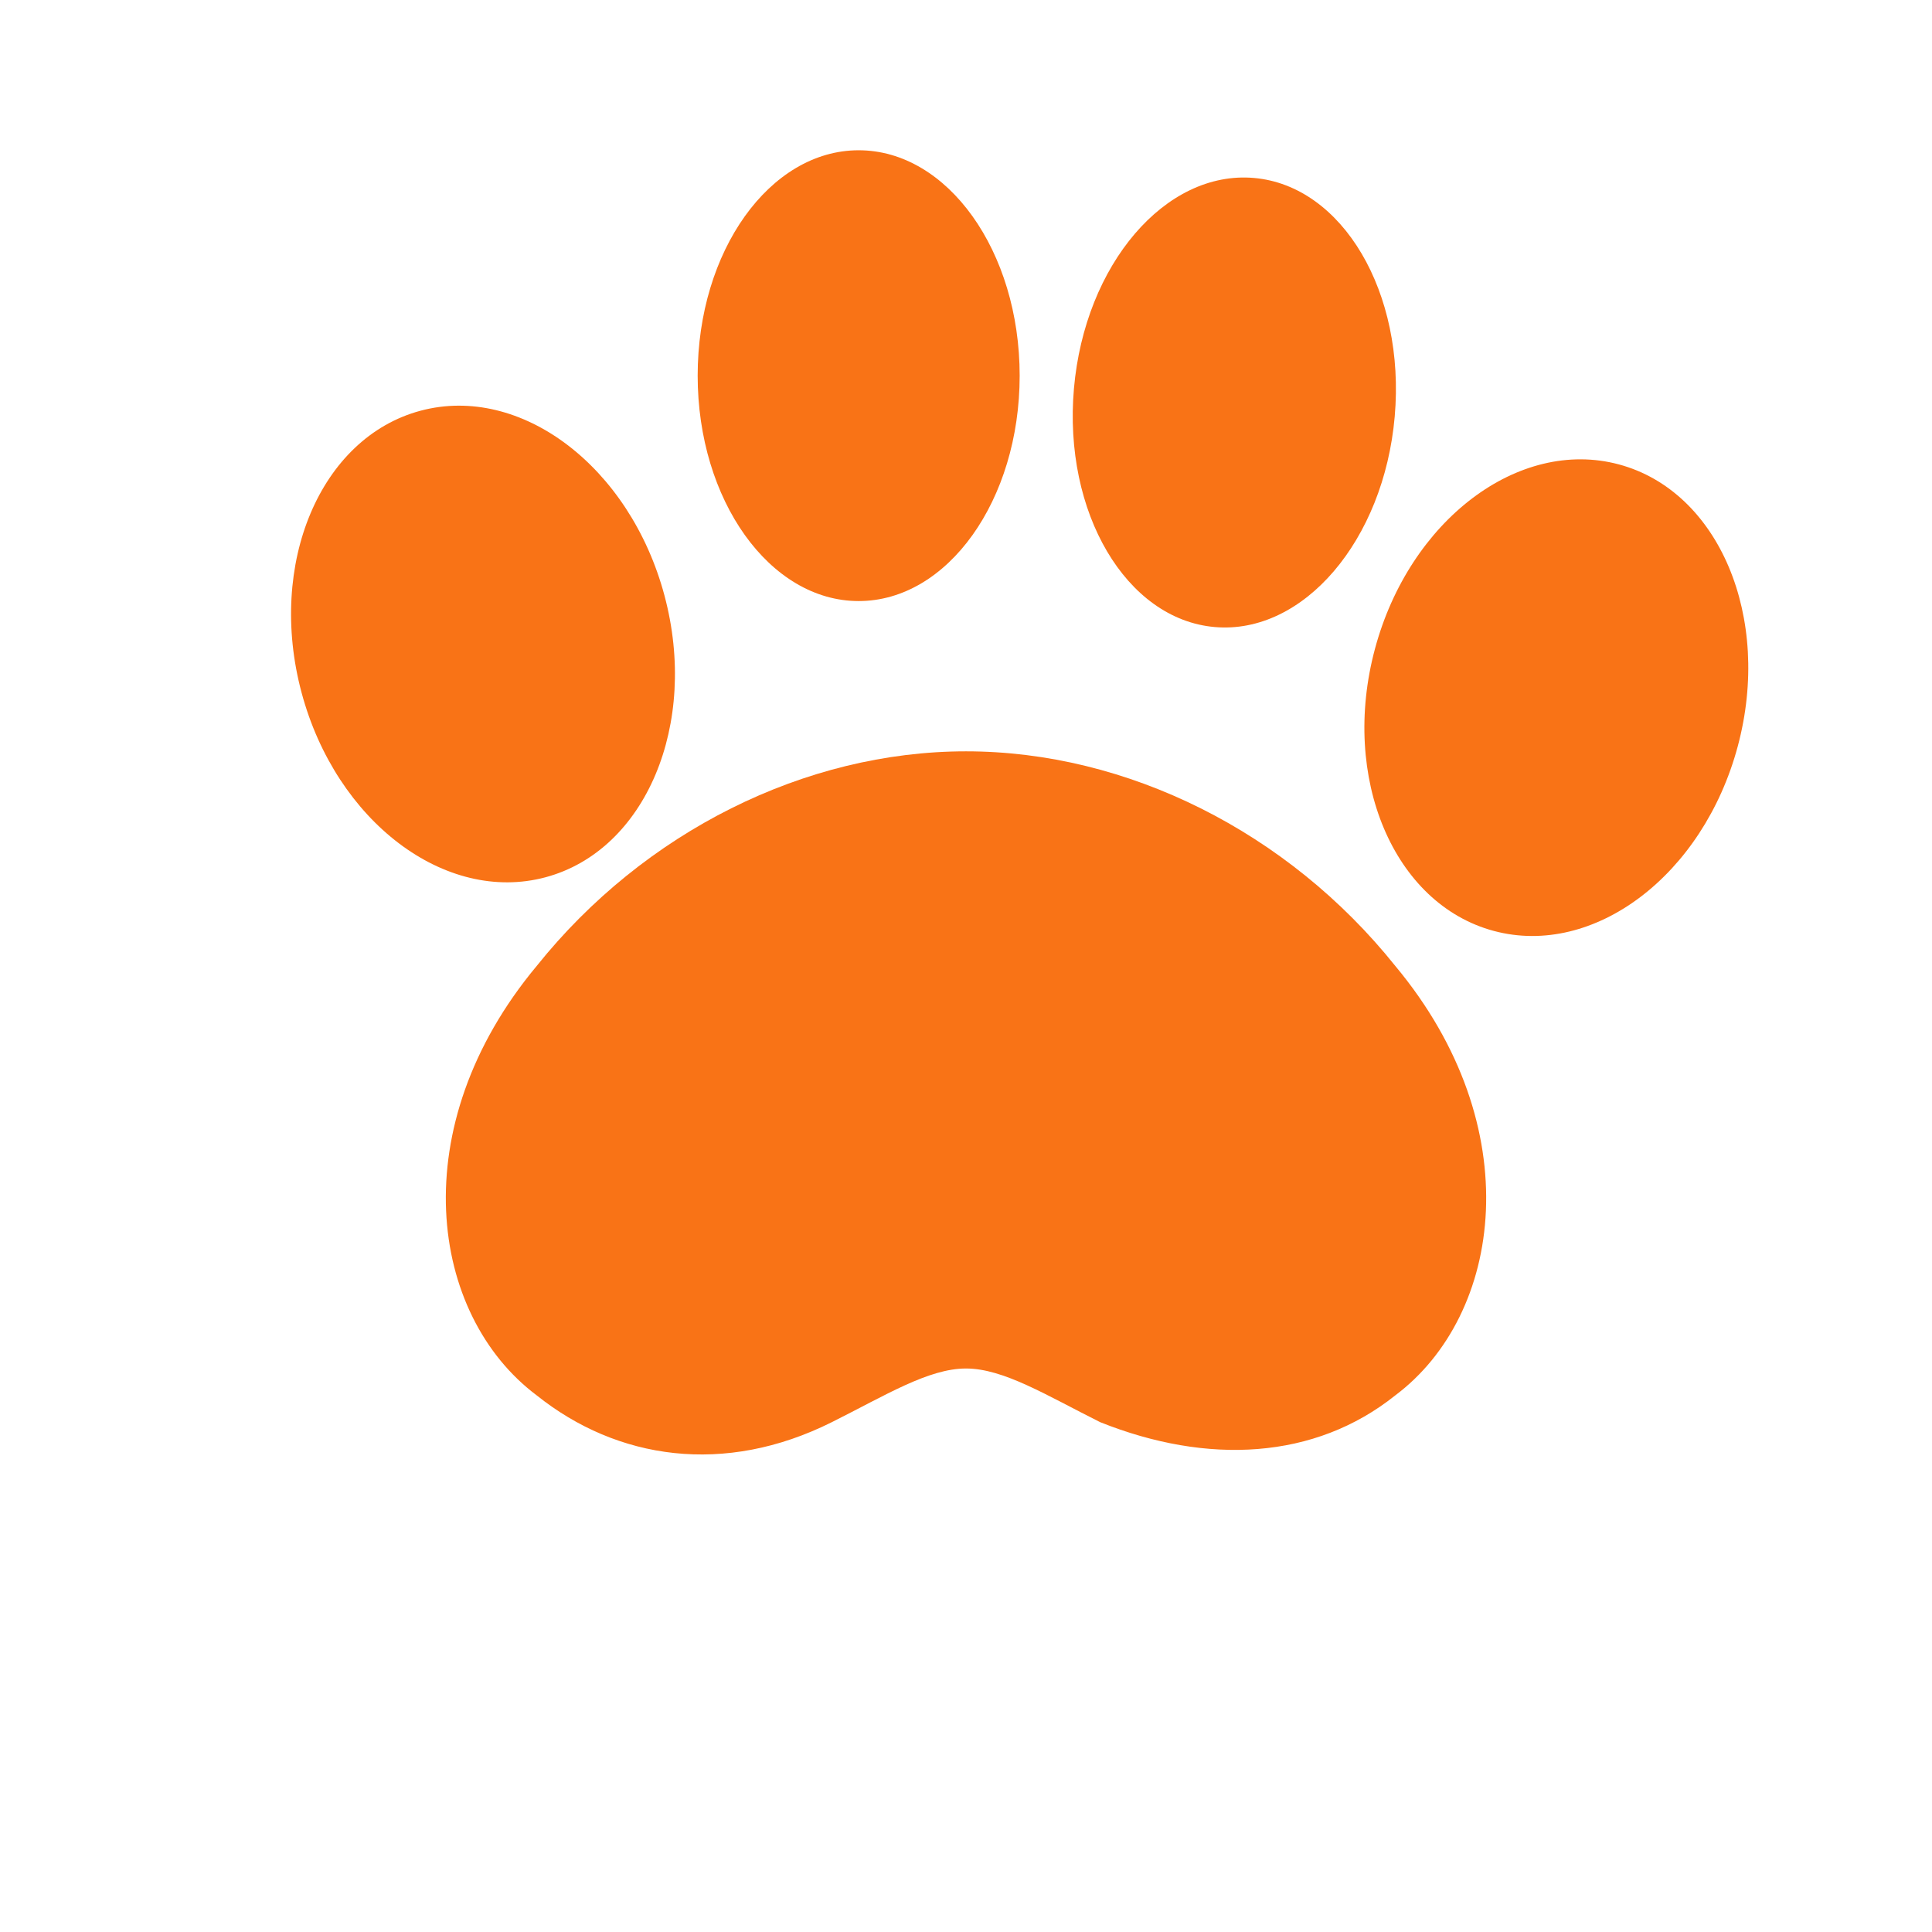
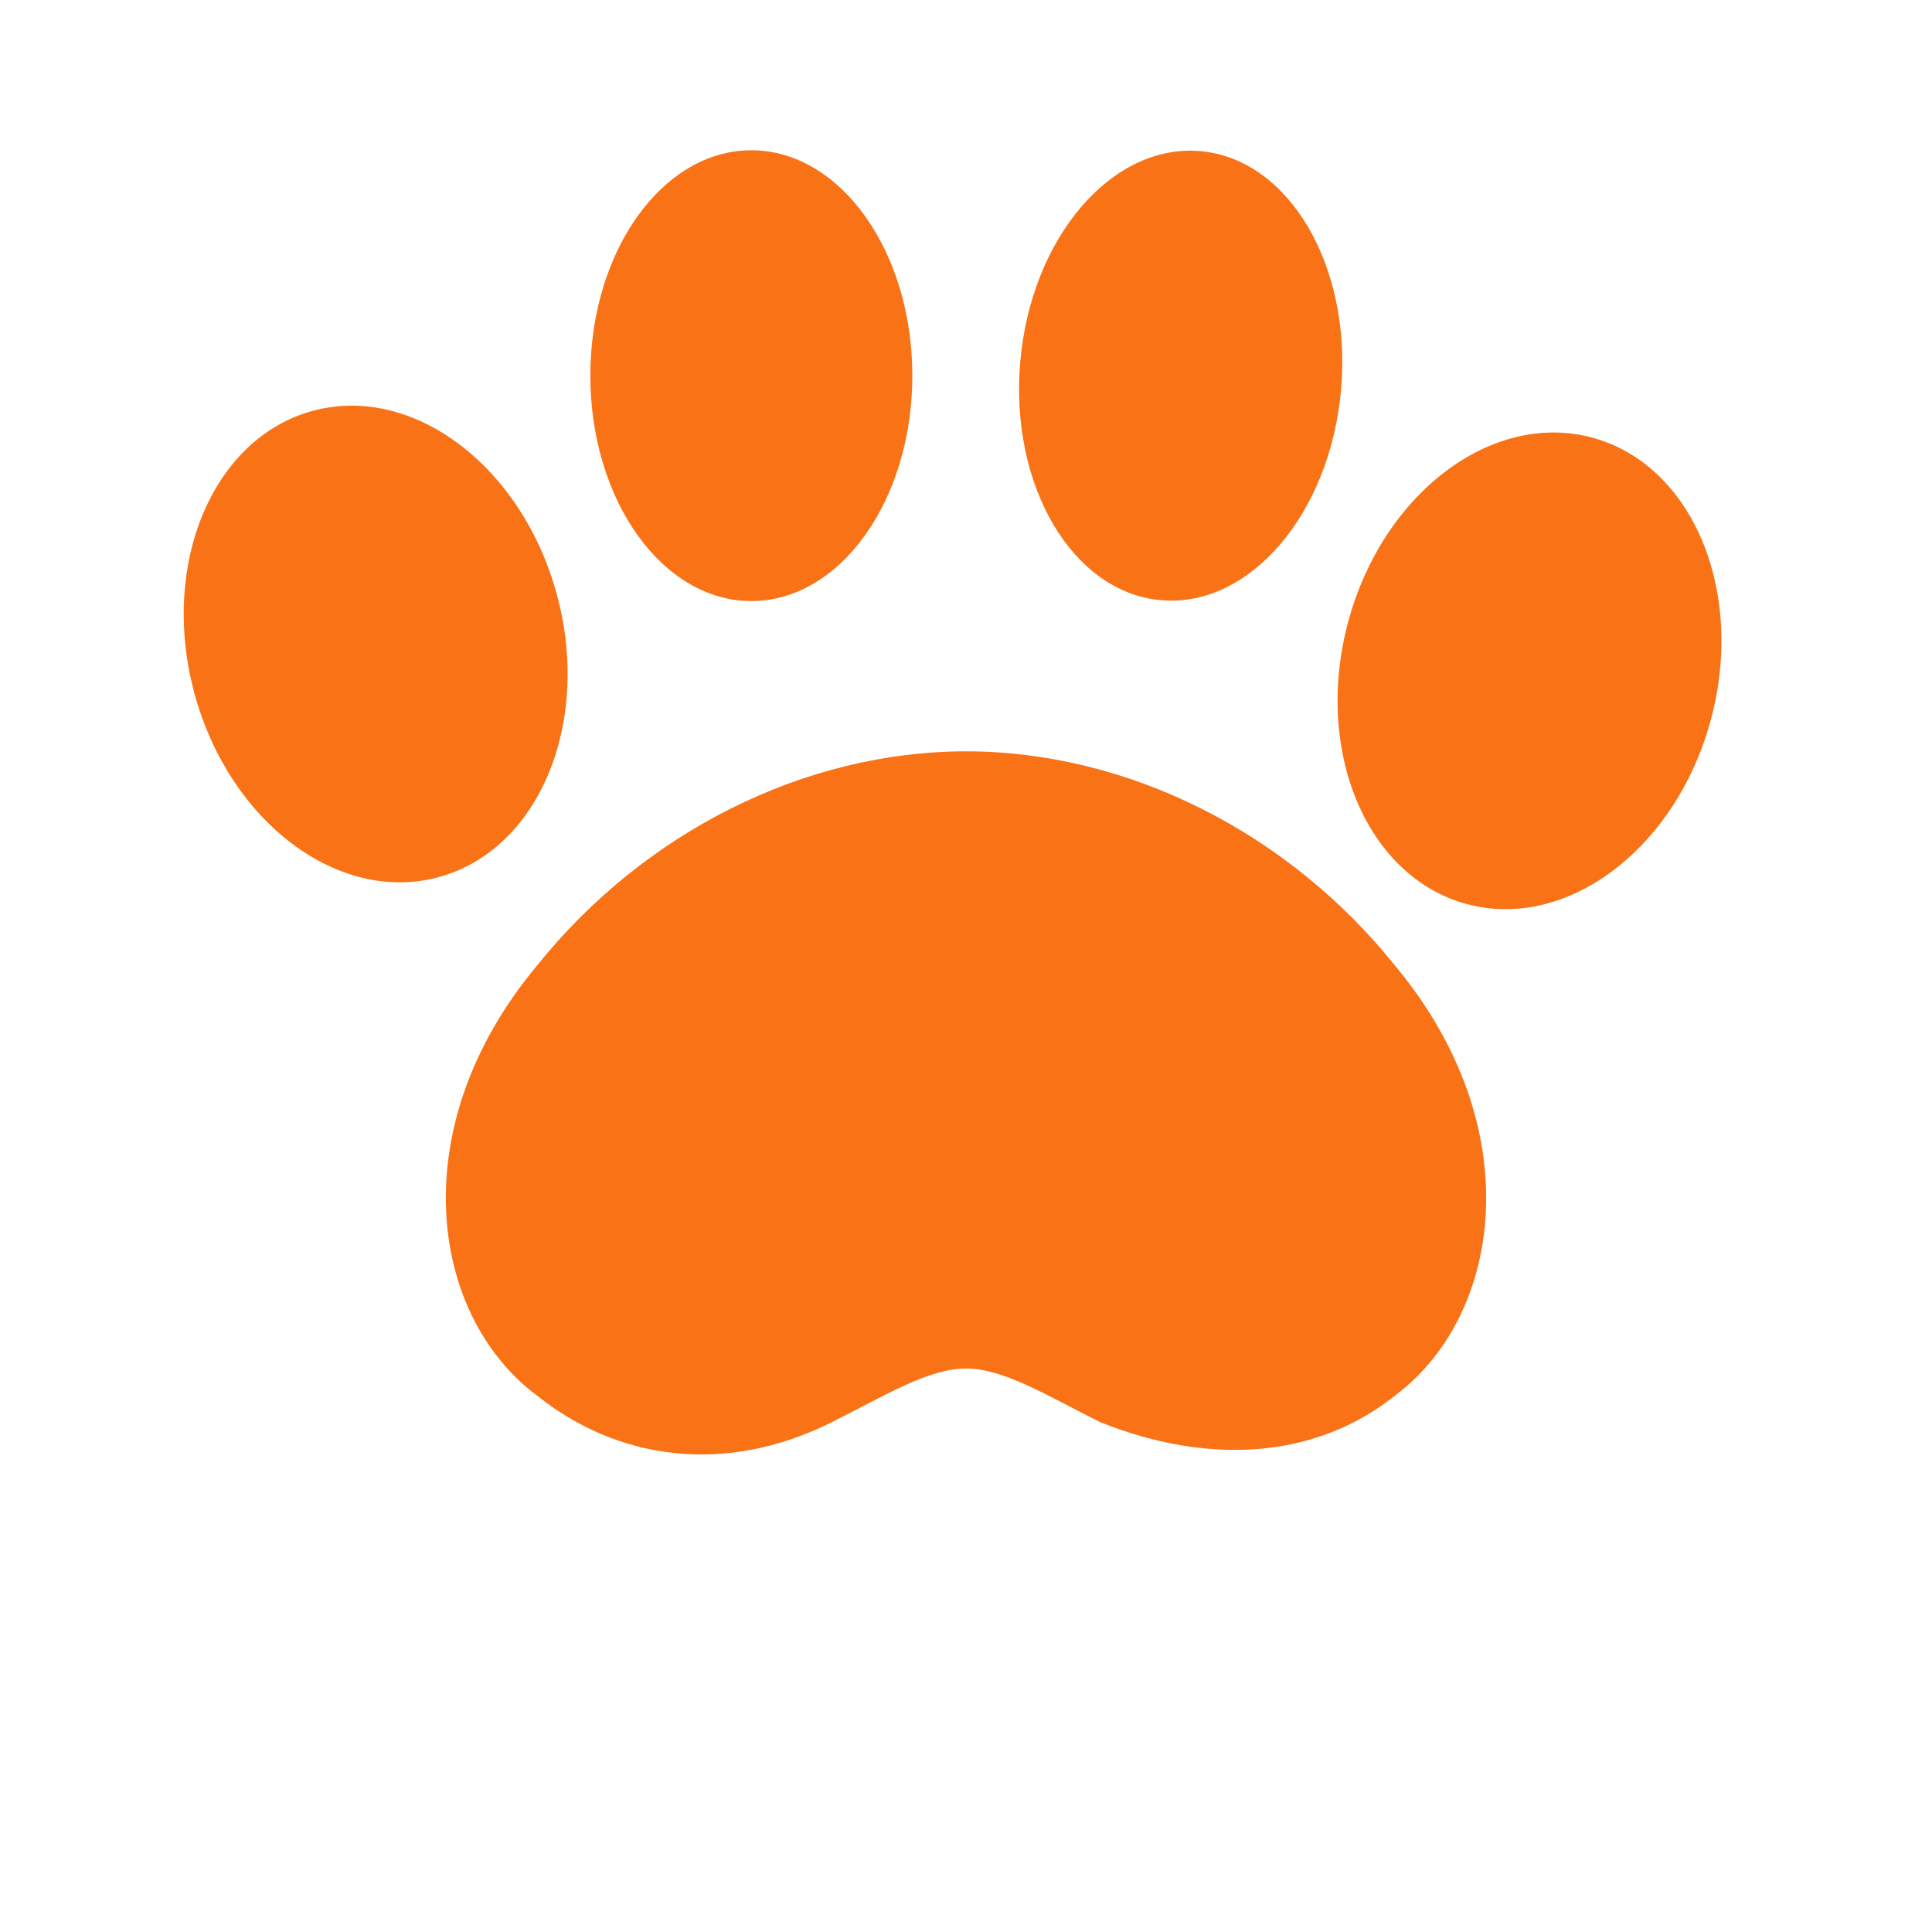
<svg xmlns="http://www.w3.org/2000/svg" viewBox="0 0 36 36" fill="#F97316">
  <path d="M18 14c-3 0-6 1.5-8 4-2.5 3-2 6.5 0 8 1.5 1.2 3.5 1.5 5.5.5 1-.5 1.8-1 2.5-1 .7 0 1.5.5 2.5 1 2 .8 4 .7 5.5-.5 2-1.5 2.5-5 0-8-2-2.5-5-4-8-4z" />
-   <ellipse cx="9" cy="12" rx="3.5" ry="4.5" transform="rotate(-15 9 12)" />
-   <ellipse cx="16" cy="7" rx="3" ry="4.2" />
-   <ellipse cx="23" cy="7.5" rx="3" ry="4.2" transform="rotate(5 23 7.5)" />
-   <ellipse cx="29" cy="13" rx="3.5" ry="4.5" transform="rotate(15 29 13)" />
+   <ellipse cx="7" cy="12" rx="3.5" ry="4.5" transform="rotate(-15 7 12)" />
+   <ellipse cx="14" cy="7" rx="3" ry="4.2" />
+   <ellipse cx="22" cy="7" rx="3" ry="4.2" transform="rotate(5 22 7)" />
+   <ellipse cx="28.5" cy="12.5" rx="3.5" ry="4.5" transform="rotate(15 28.5 12.5)" />
</svg>
